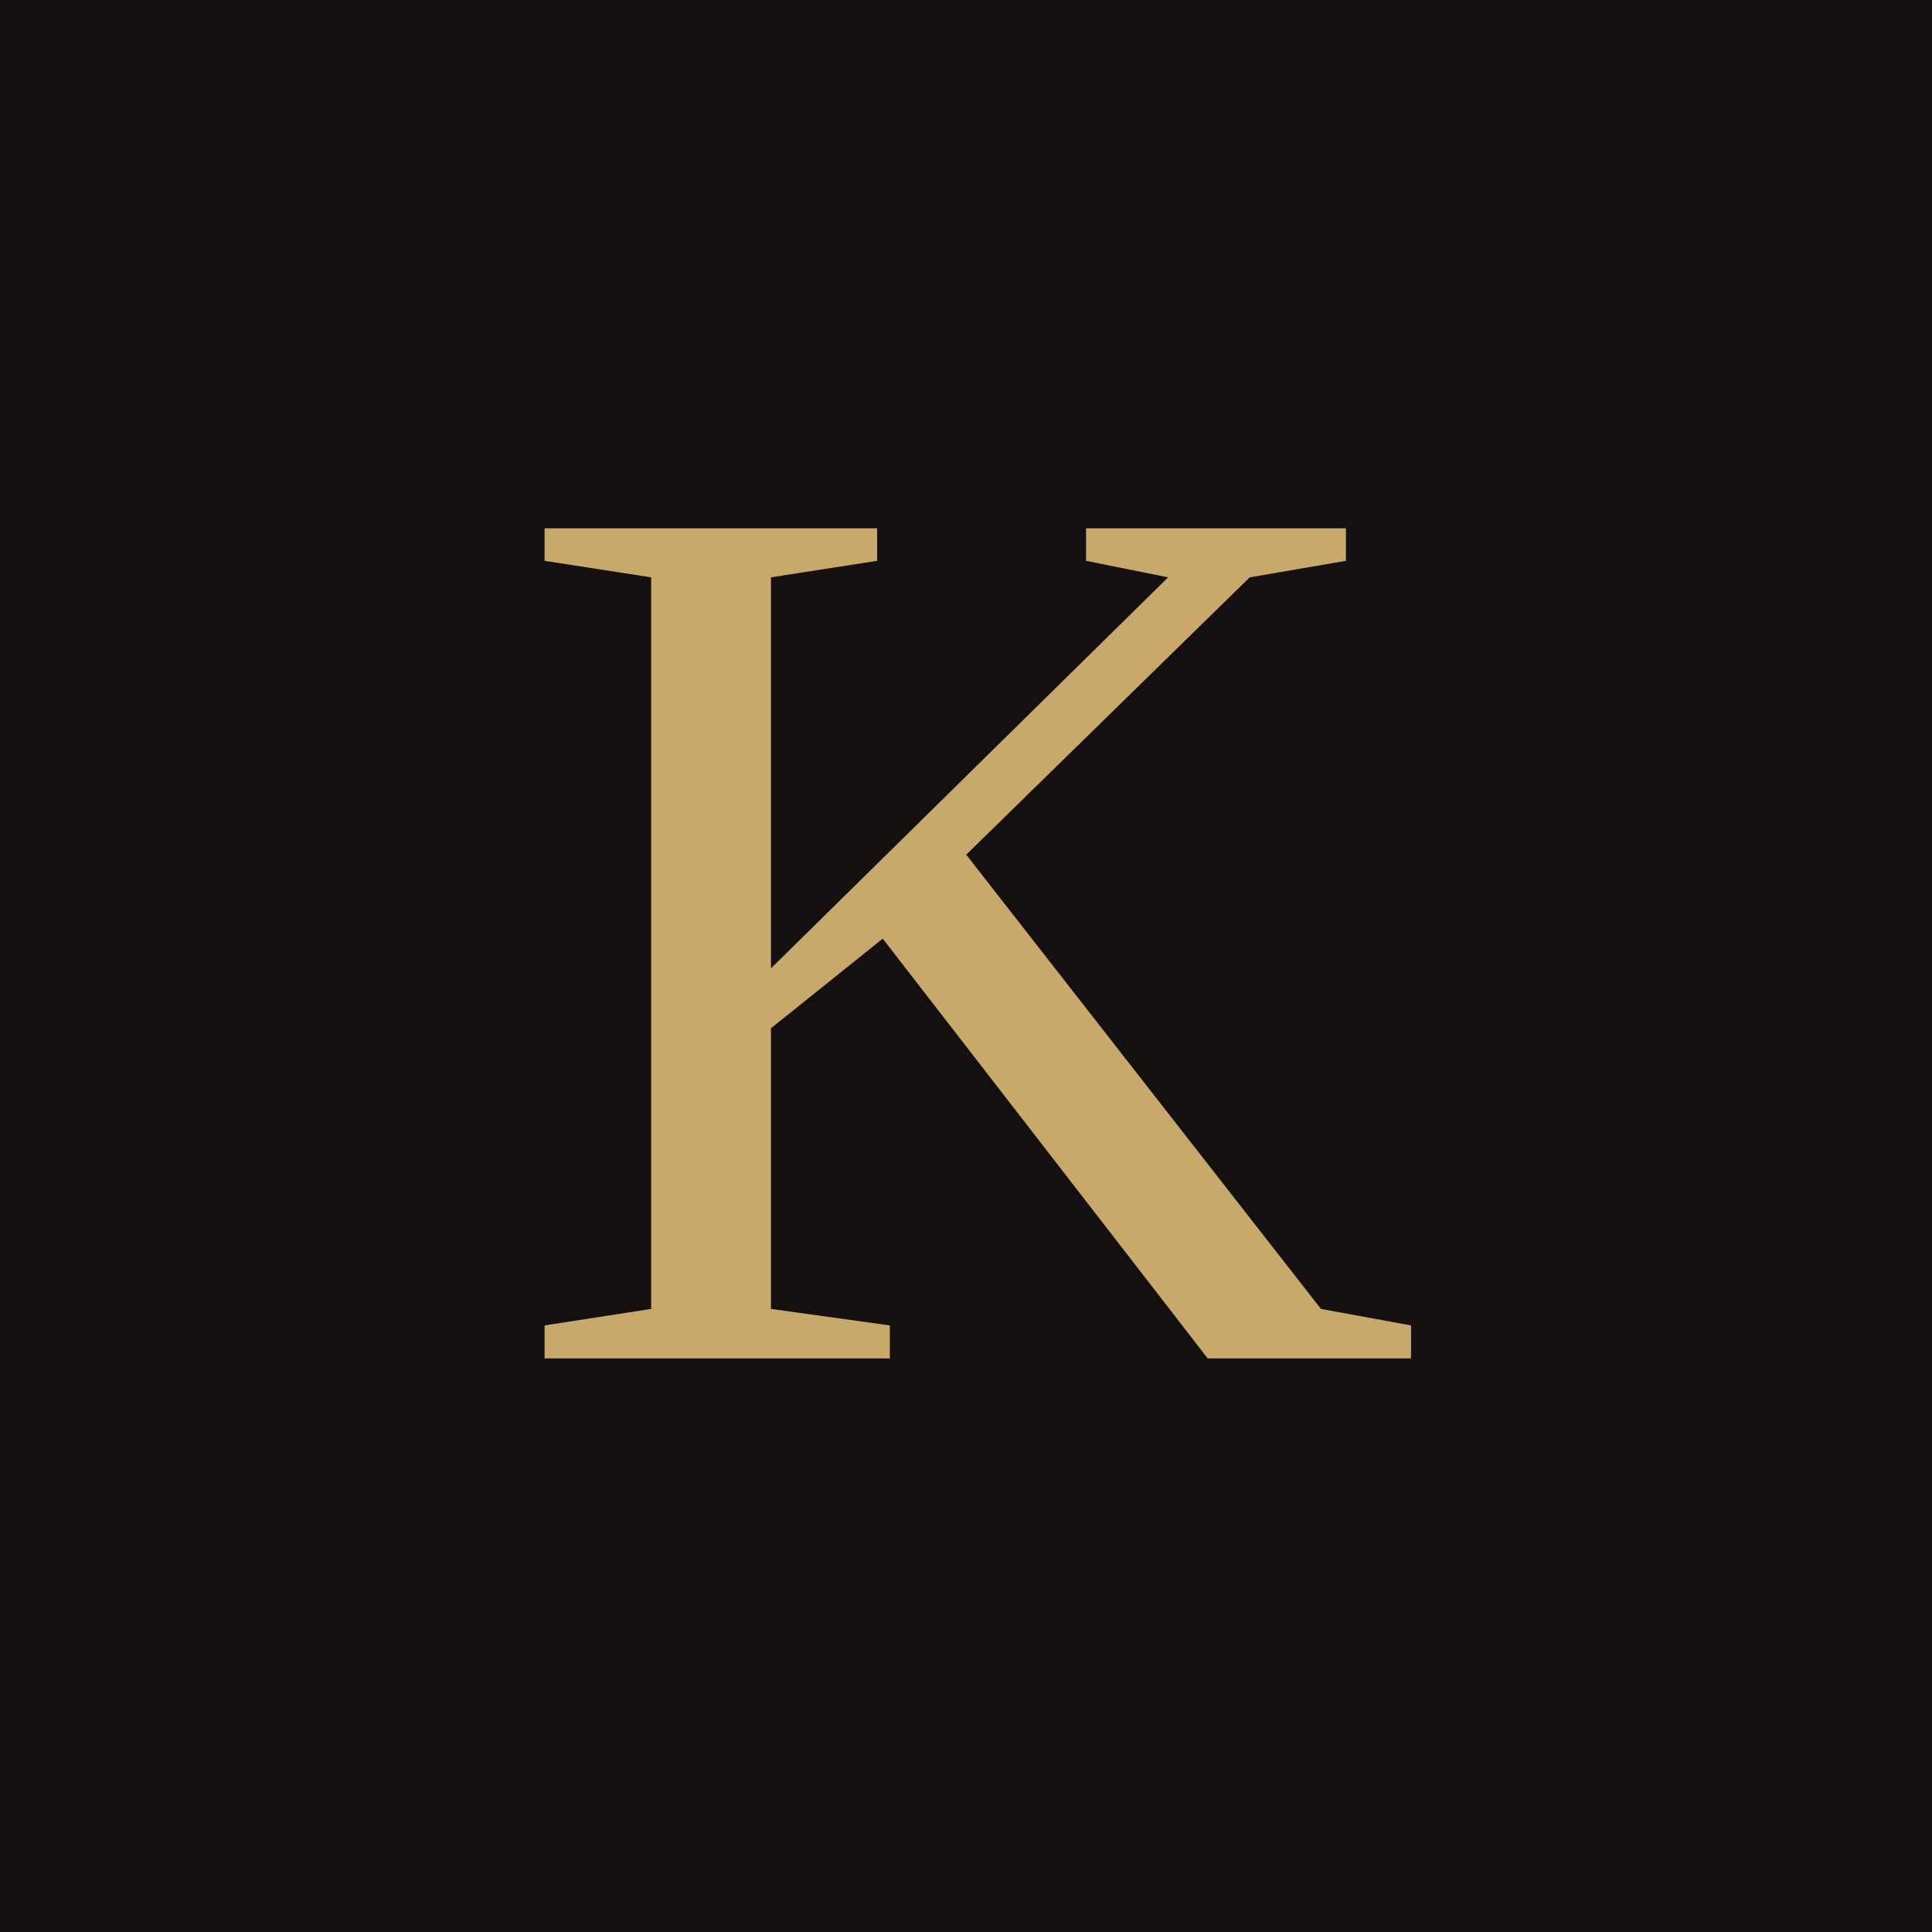
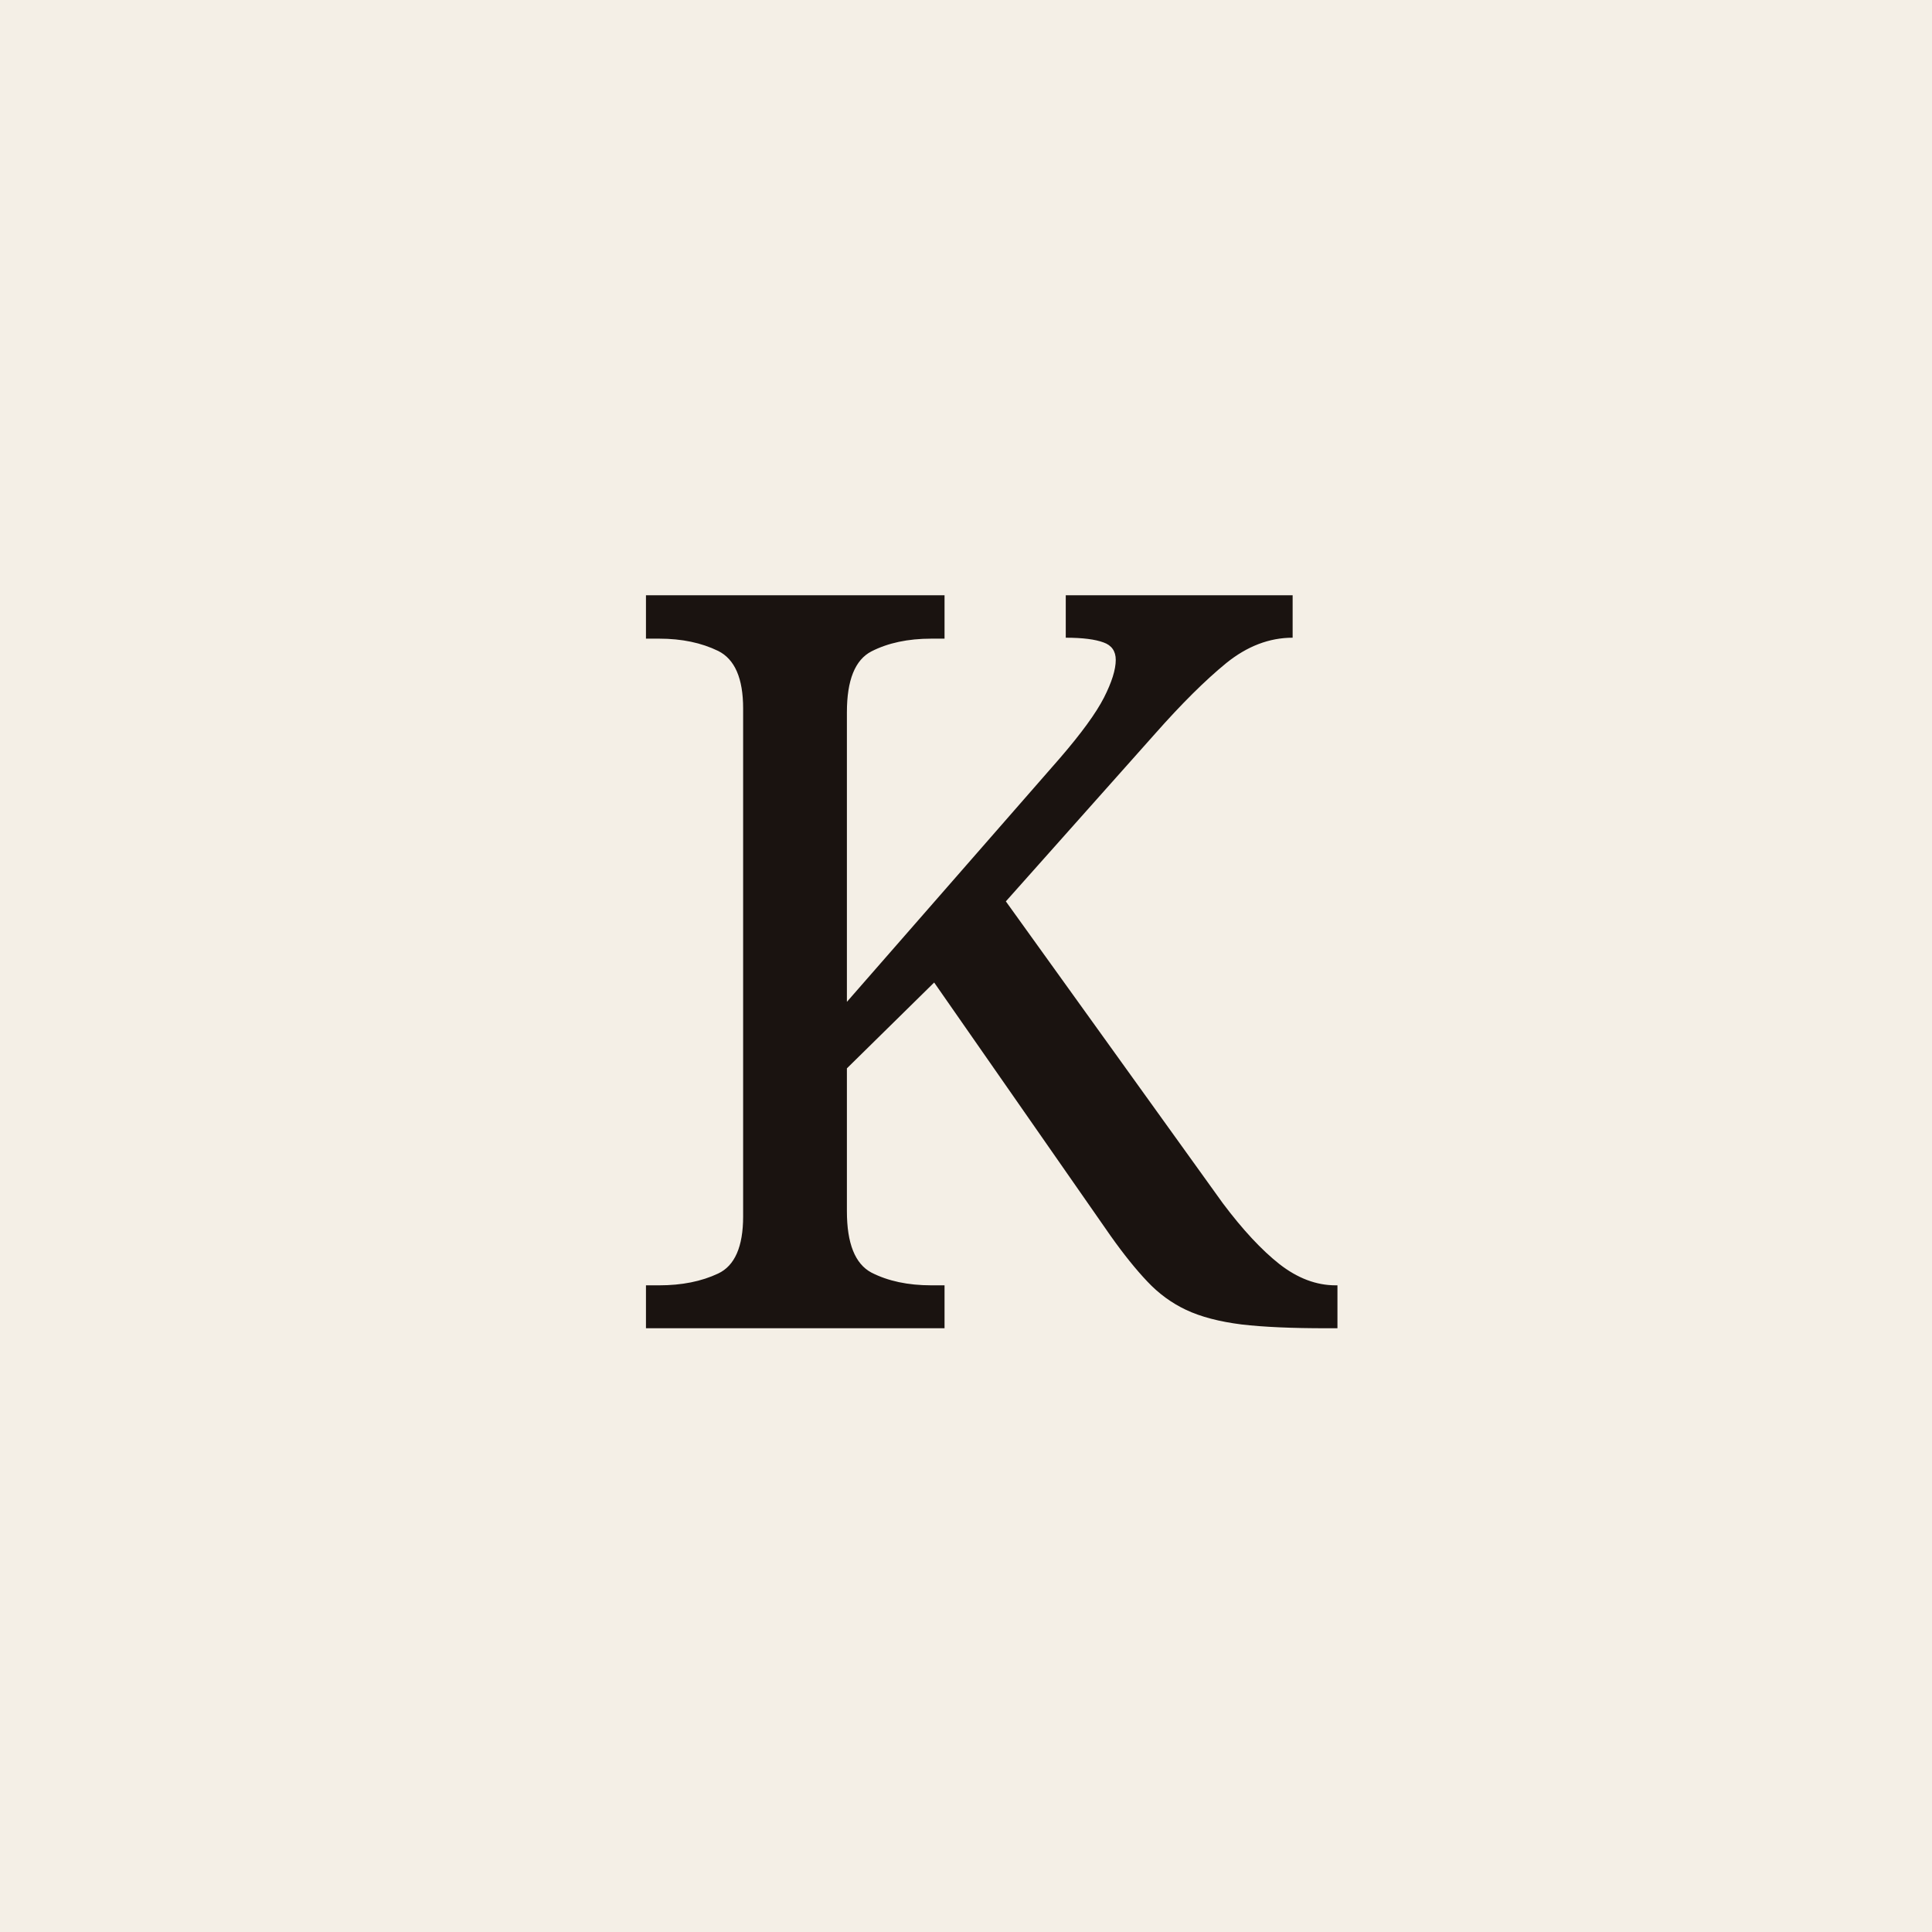
<svg xmlns="http://www.w3.org/2000/svg" viewBox="0 0 64 64">
-   <rect width="64" height="64" fill="#141010" />
-   <text x="32" y="45" text-anchor="middle" font-family="Georgia, 'Times New Roman', serif" font-size="42" font-weight="400" fill="#C9A96A">K</text>
+   <rect width="64" height="64" fill="#F4EFE6" />
+   <text x="32" y="44" text-anchor="middle" font-family="Georgia, serif" font-size="34" fill="#1A1310">K</text>
</svg>
